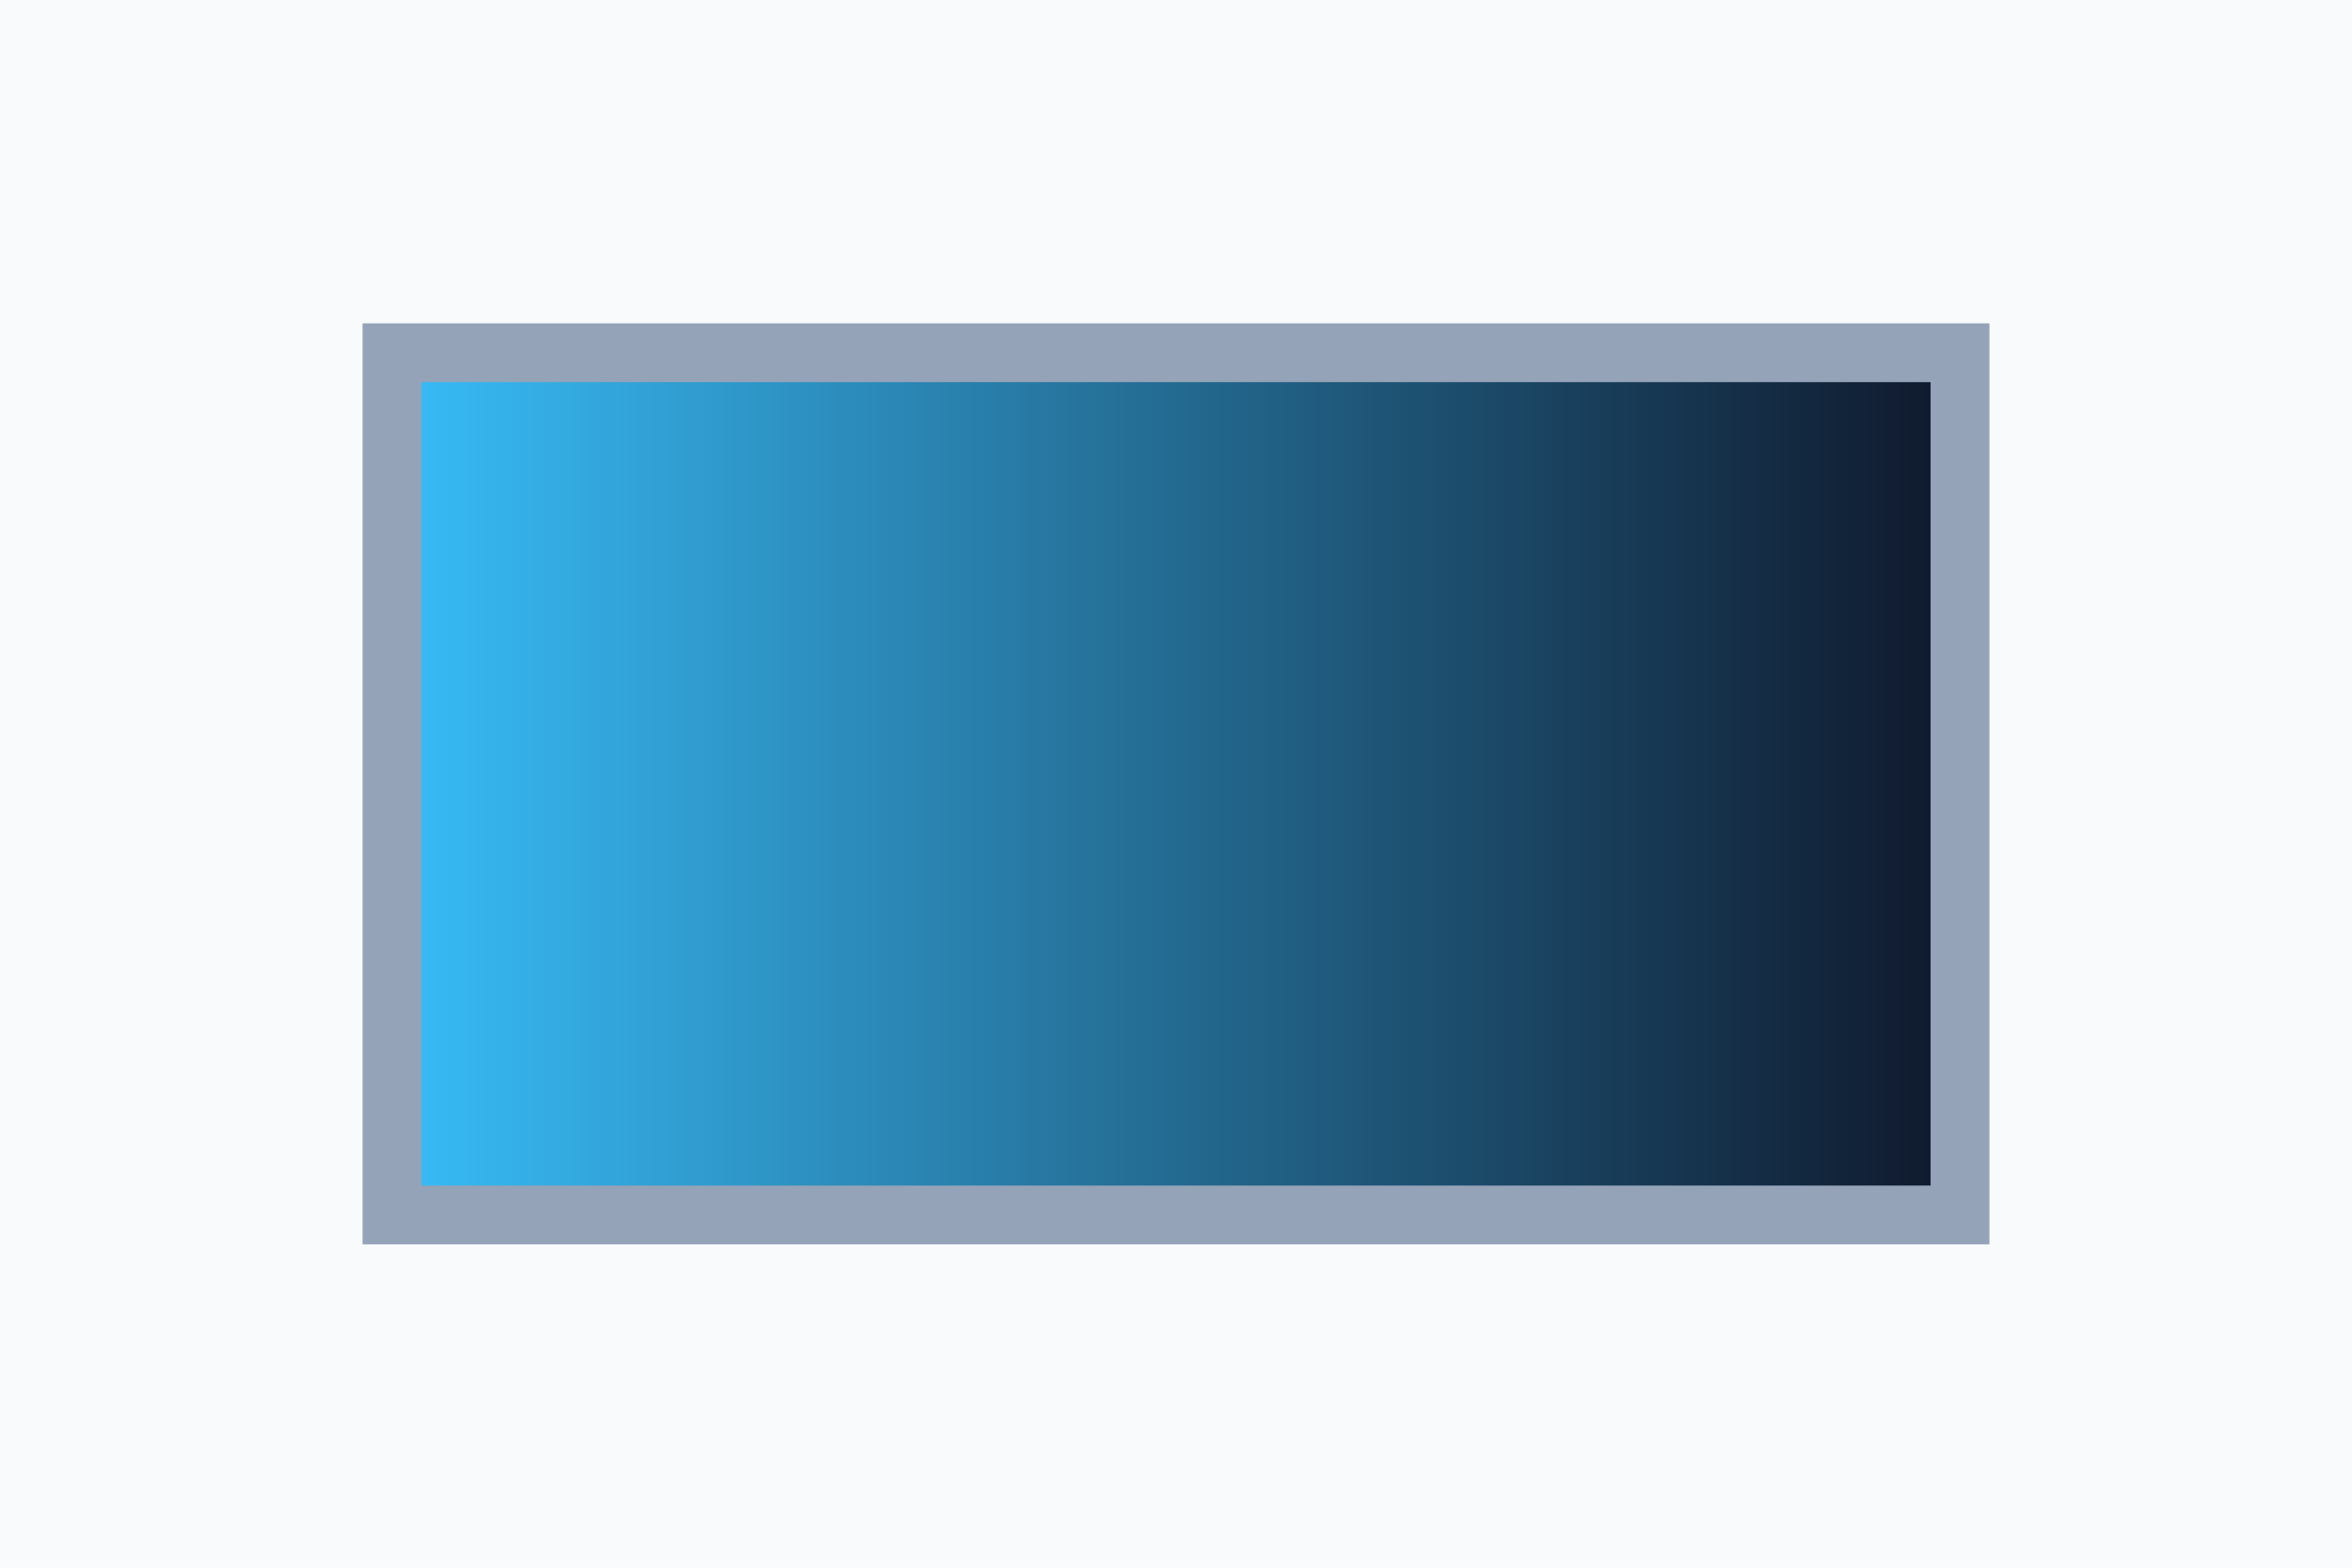
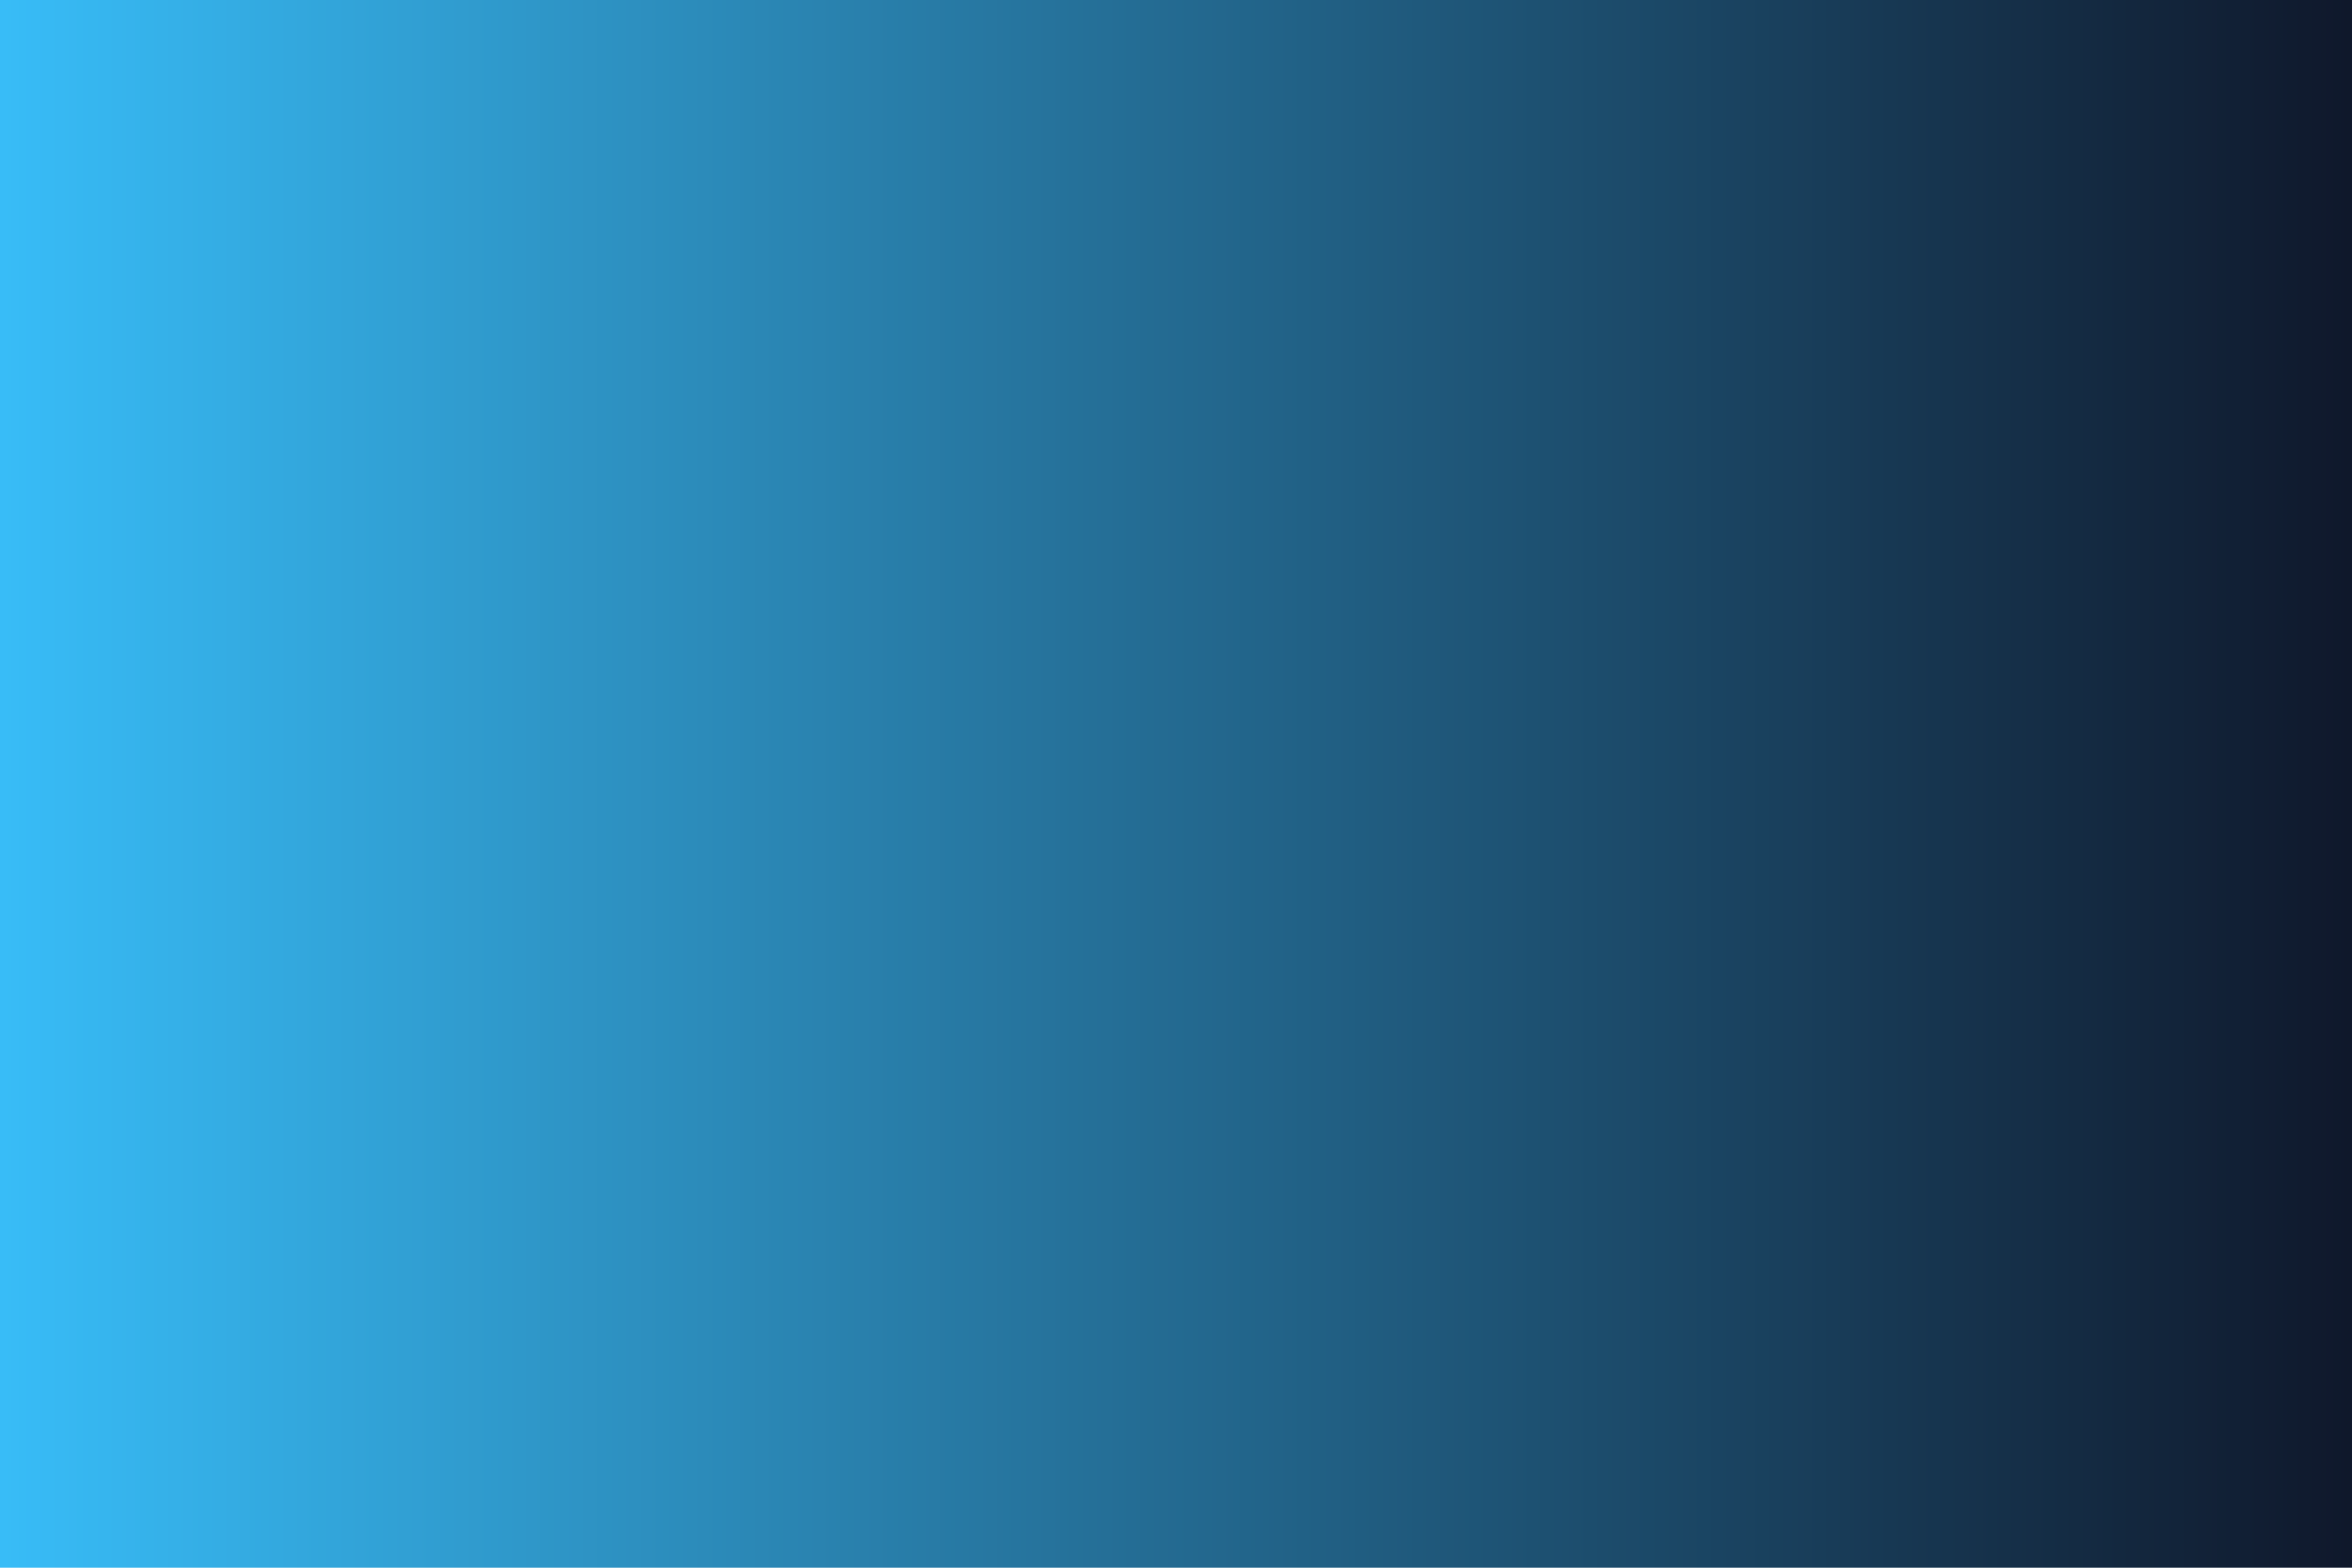
<svg xmlns="http://www.w3.org/2000/svg" viewBox="0 0 120 80">
  <rect width="120" height="80" fill="#f8fafc" />
  <defs>
    <linearGradient id="g" gradientUnits="objectBoundingBox" x1="0" x2="1">
      <stop offset="0" stop-color="#38bdf8" />
      <stop offset="1" stop-color="#0f172a" />
    </linearGradient>
  </defs>
-   <rect x="20" y="18" width="80" height="44" fill="url(#g)" stroke="#94a3b8" stroke-width="3" />
+   <rect width="120" height="80" fill="url(#g)" />
</svg>
